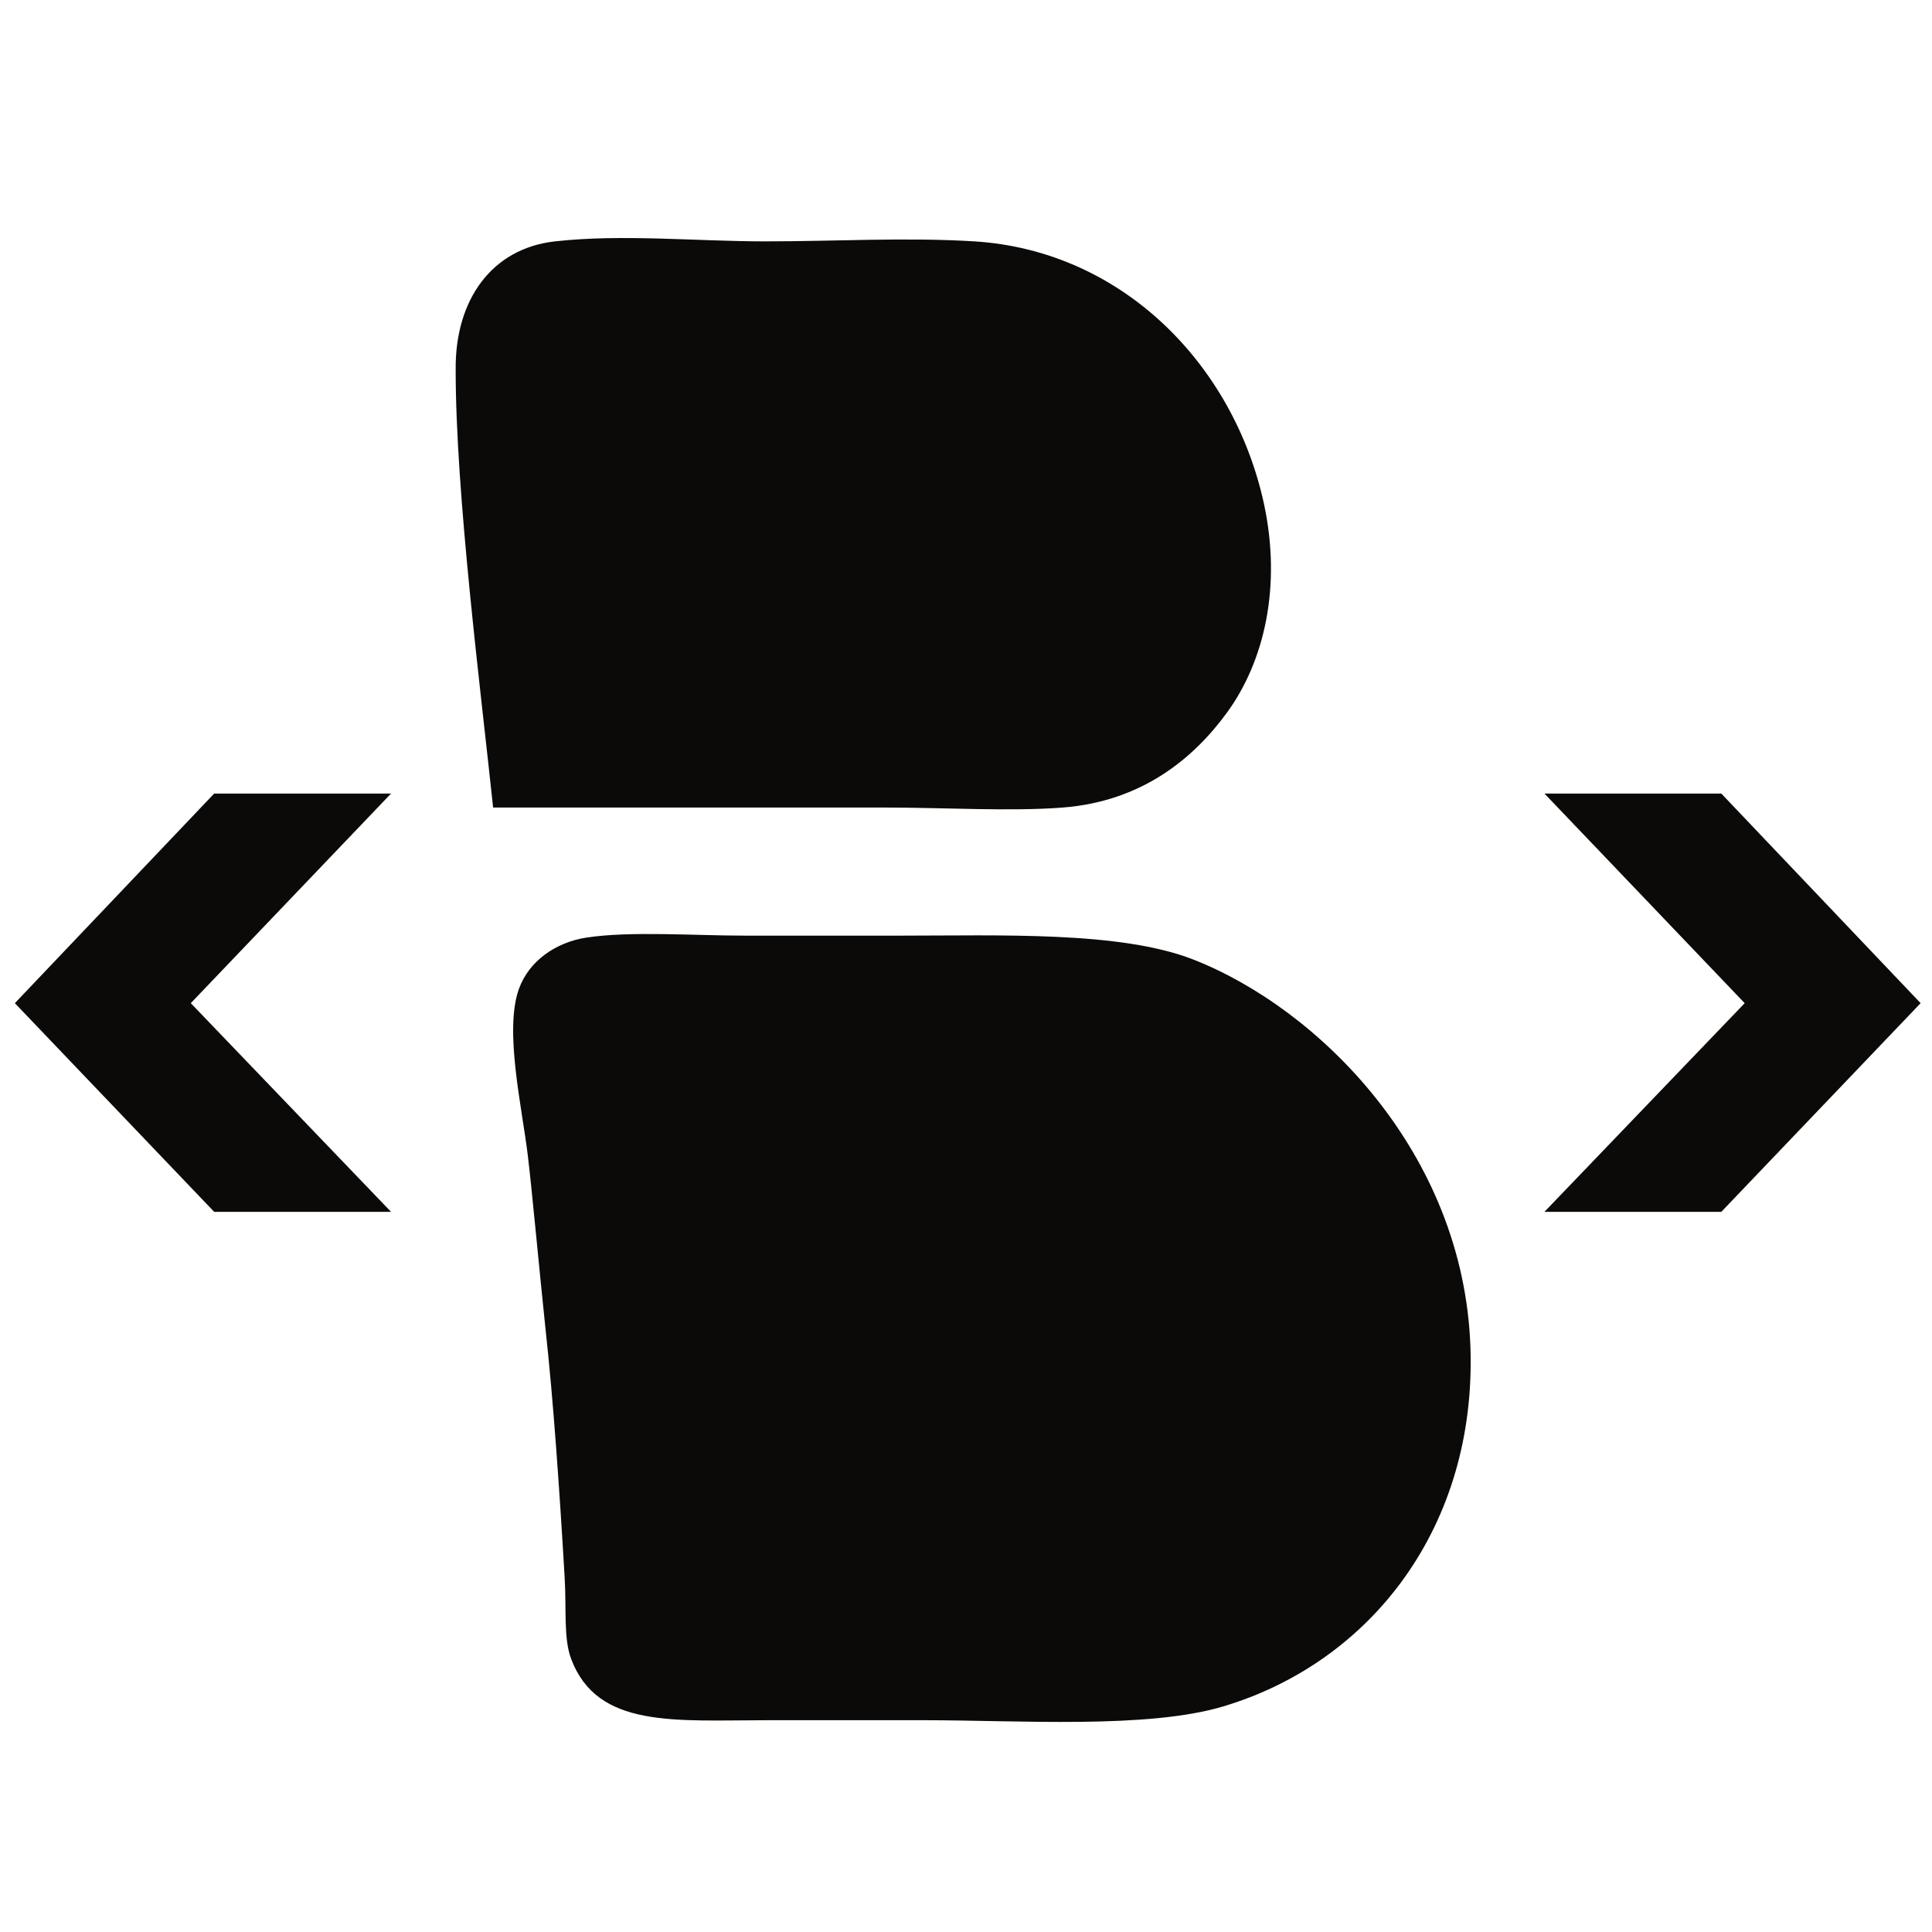
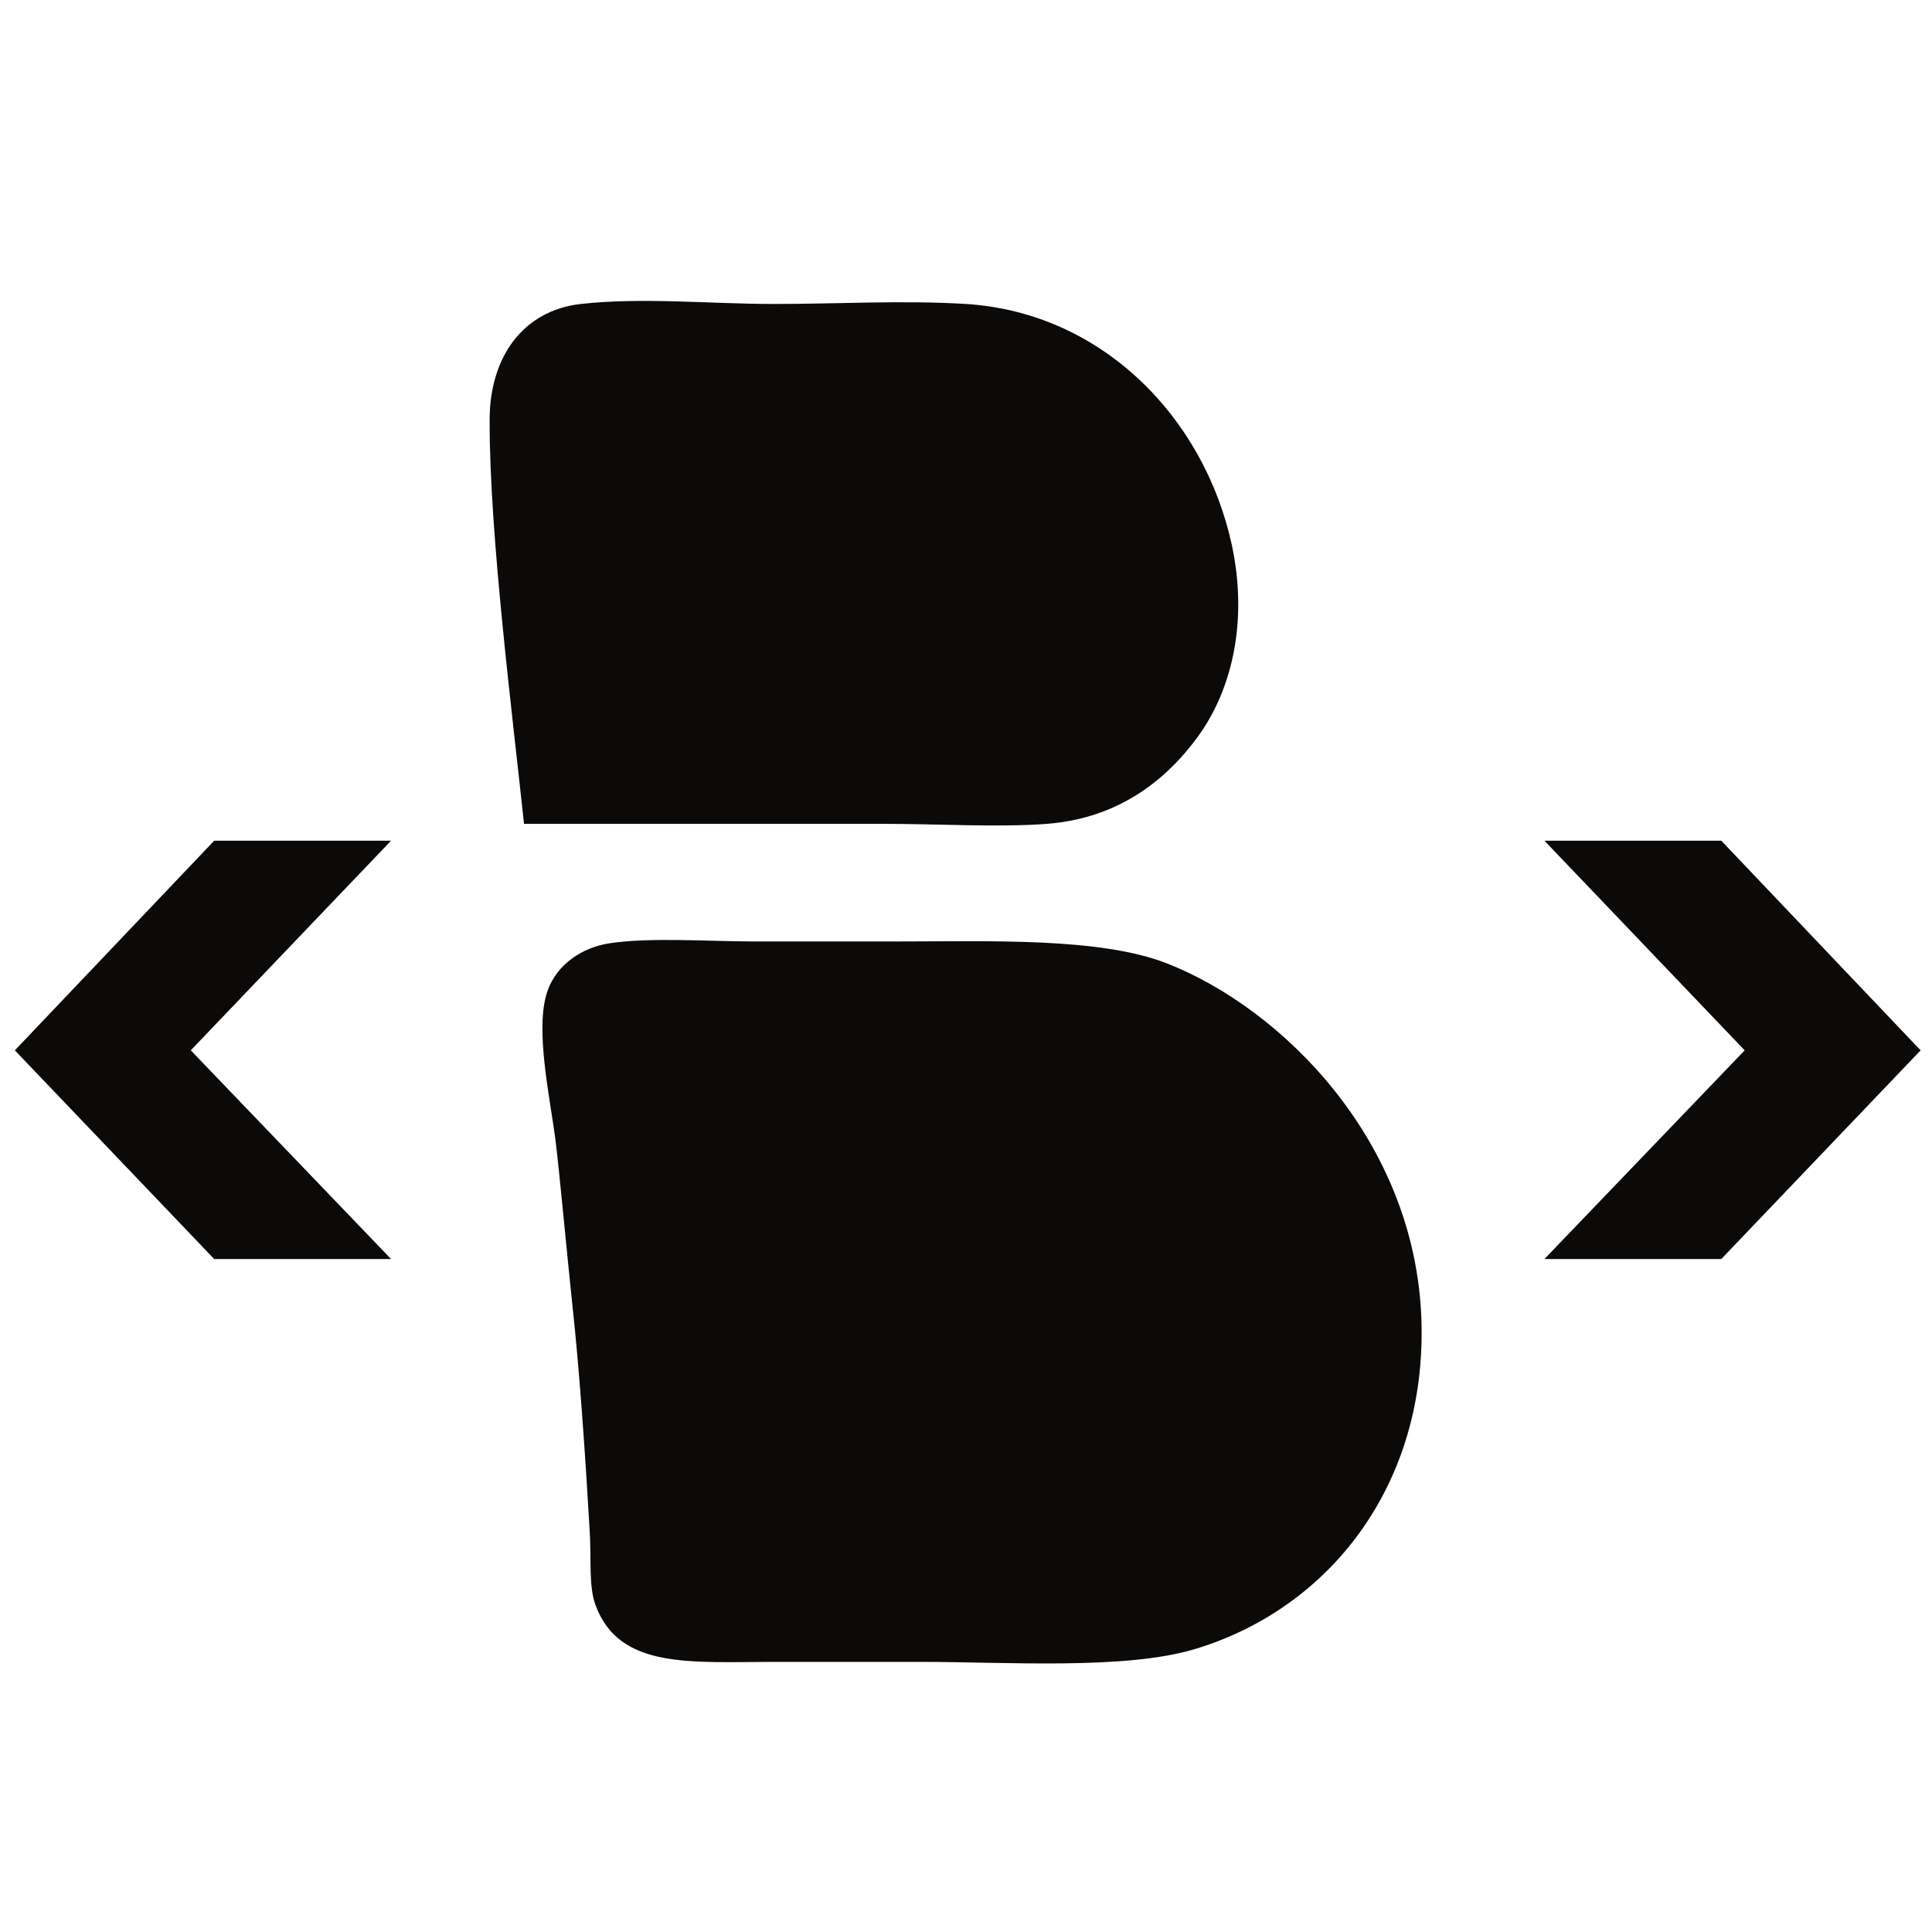
<svg xmlns="http://www.w3.org/2000/svg" version="1.1" id="Capa_1" x="0px" y="0px" width="1024px" height="1024px" viewBox="0 896 1024 1024" enable-background="new 0 896 1024 1024" xml:space="preserve">
  <g>
    <g>
-       <path fill="#0C0A09" d="M113.523,1316.594L7.873,1427.7l105.65,110.608h93.745L101.123,1427.7l106.146-111.106H113.523z     M563.276,1324.015c41.809-3.248,69.216-25.86,87.048-50.32c19.763-27.098,29.046-66.694,19.597-110.7    c-16.118-74.101-75.402-134.208-153.485-139.062c-36.031-2.238-74,0-110.702,0c-36.622,0-76.051-3.979-111.613,0    c-33.452,3.743-52.868,30.899-52.606,67.701c-0.09,65.436,13.263,170.091,19.852,232.381c0,0,177.285,0,208.021,0    C500.121,1324.015,535.702,1326.157,563.276,1324.015z M632.322,1404.508c-38.652-15.044-102.133-12.601-154.751-12.601h-82.96    c-26.421,0-60.678-2.52-83.89,1.05c-16.024,2.465-30.392,12.289-35.727,27.303c-7.818,22.01,1.673,62.459,4.761,88.21    c2.001,16.196,6.549,65.228,9.322,91.357c4.217,38.202,7.625,87.99,10.199,132.313c1.003,16.758-0.656,32.258,3.429,43.054    c13.859,37.045,54.963,32.552,104.29,32.552h82.958c49.768,0,118.281,4.754,158.543-7.352    c78.372-23.53,133.995-95.349,130.874-190.067C775.903,1506.712,698.697,1430.448,632.322,1404.508z M912.324,1316.594h-93.745    L924.723,1427.7l-106.145,110.608h93.745l105.649-110.608L912.324,1316.594z" />
+       <path fill="#0C0A09" d="M113.523,1341.594L7.873,1452.7l105.65,110.608h93.745L101.123,1452.7l106.146-111.106H113.523z     M554.959,1332.653c38.39-2.983,63.556-23.745,79.929-46.205c18.146-24.881,26.67-61.239,17.994-101.646    c-14.8-68.04-69.236-123.231-140.933-127.688c-33.084-2.055-67.947,0-101.648,0c-33.627,0-69.831-3.653-102.485,0    c-30.716,3.437-48.544,28.372-48.303,62.164c-0.083,60.084,12.178,156.18,18.228,213.375c0,0,162.785,0,191.007,0    C496.97,1332.653,529.641,1334.62,554.959,1332.653z M618.359,1406.563c-35.491-13.813-93.78-11.57-142.095-11.57h-76.175    c-24.261,0-55.715-2.313-77.029,0.964c-14.713,2.264-27.906,11.284-32.805,25.07c-7.179,20.209,1.536,57.351,4.372,80.995    c1.837,14.872,6.013,59.894,8.559,83.886c3.872,35.078,7.001,80.794,9.365,121.492c0.921,15.387-0.603,29.619,3.148,39.532    c12.726,34.016,50.468,29.89,95.761,29.89h76.173c45.698,0,108.607,4.365,145.578-6.75    c71.962-21.606,123.035-87.551,120.17-174.522C750.196,1500.408,679.305,1430.381,618.359,1406.563z M912.324,1341.594h-93.745    L924.723,1452.7l-106.145,110.608h93.745l105.649-110.608L912.324,1341.594z" />
    </g>
  </g>
</svg>
